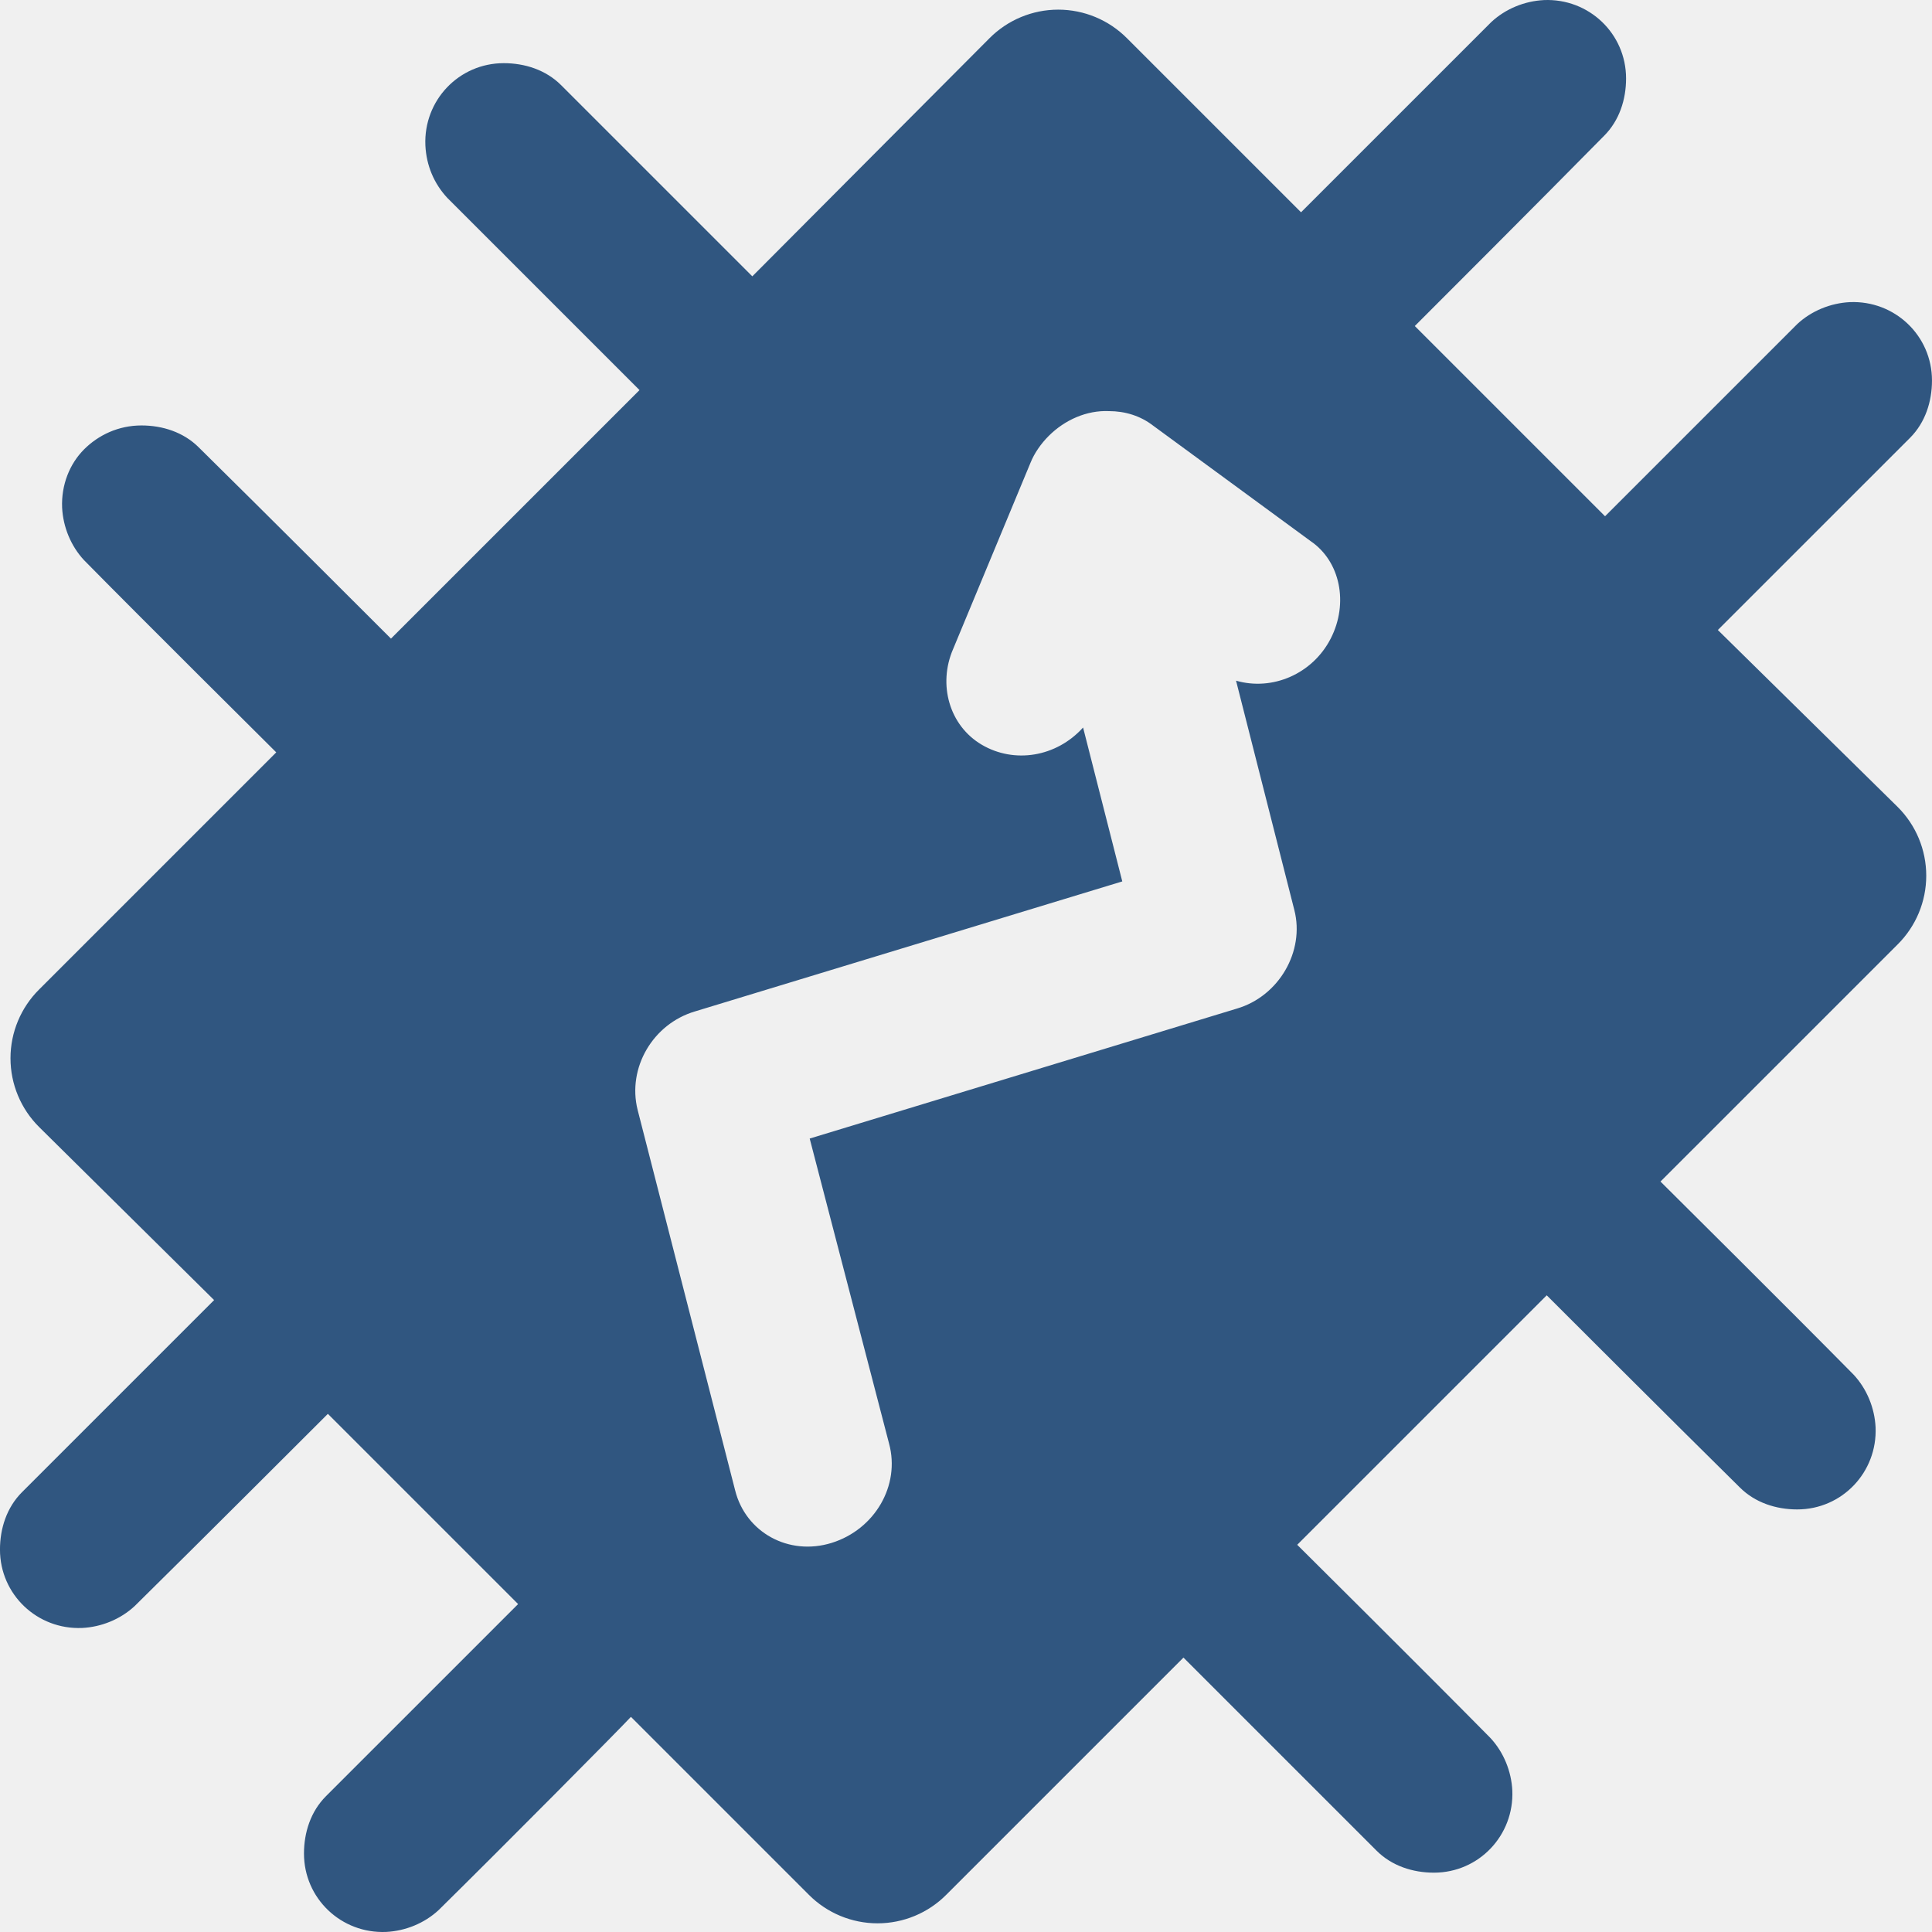
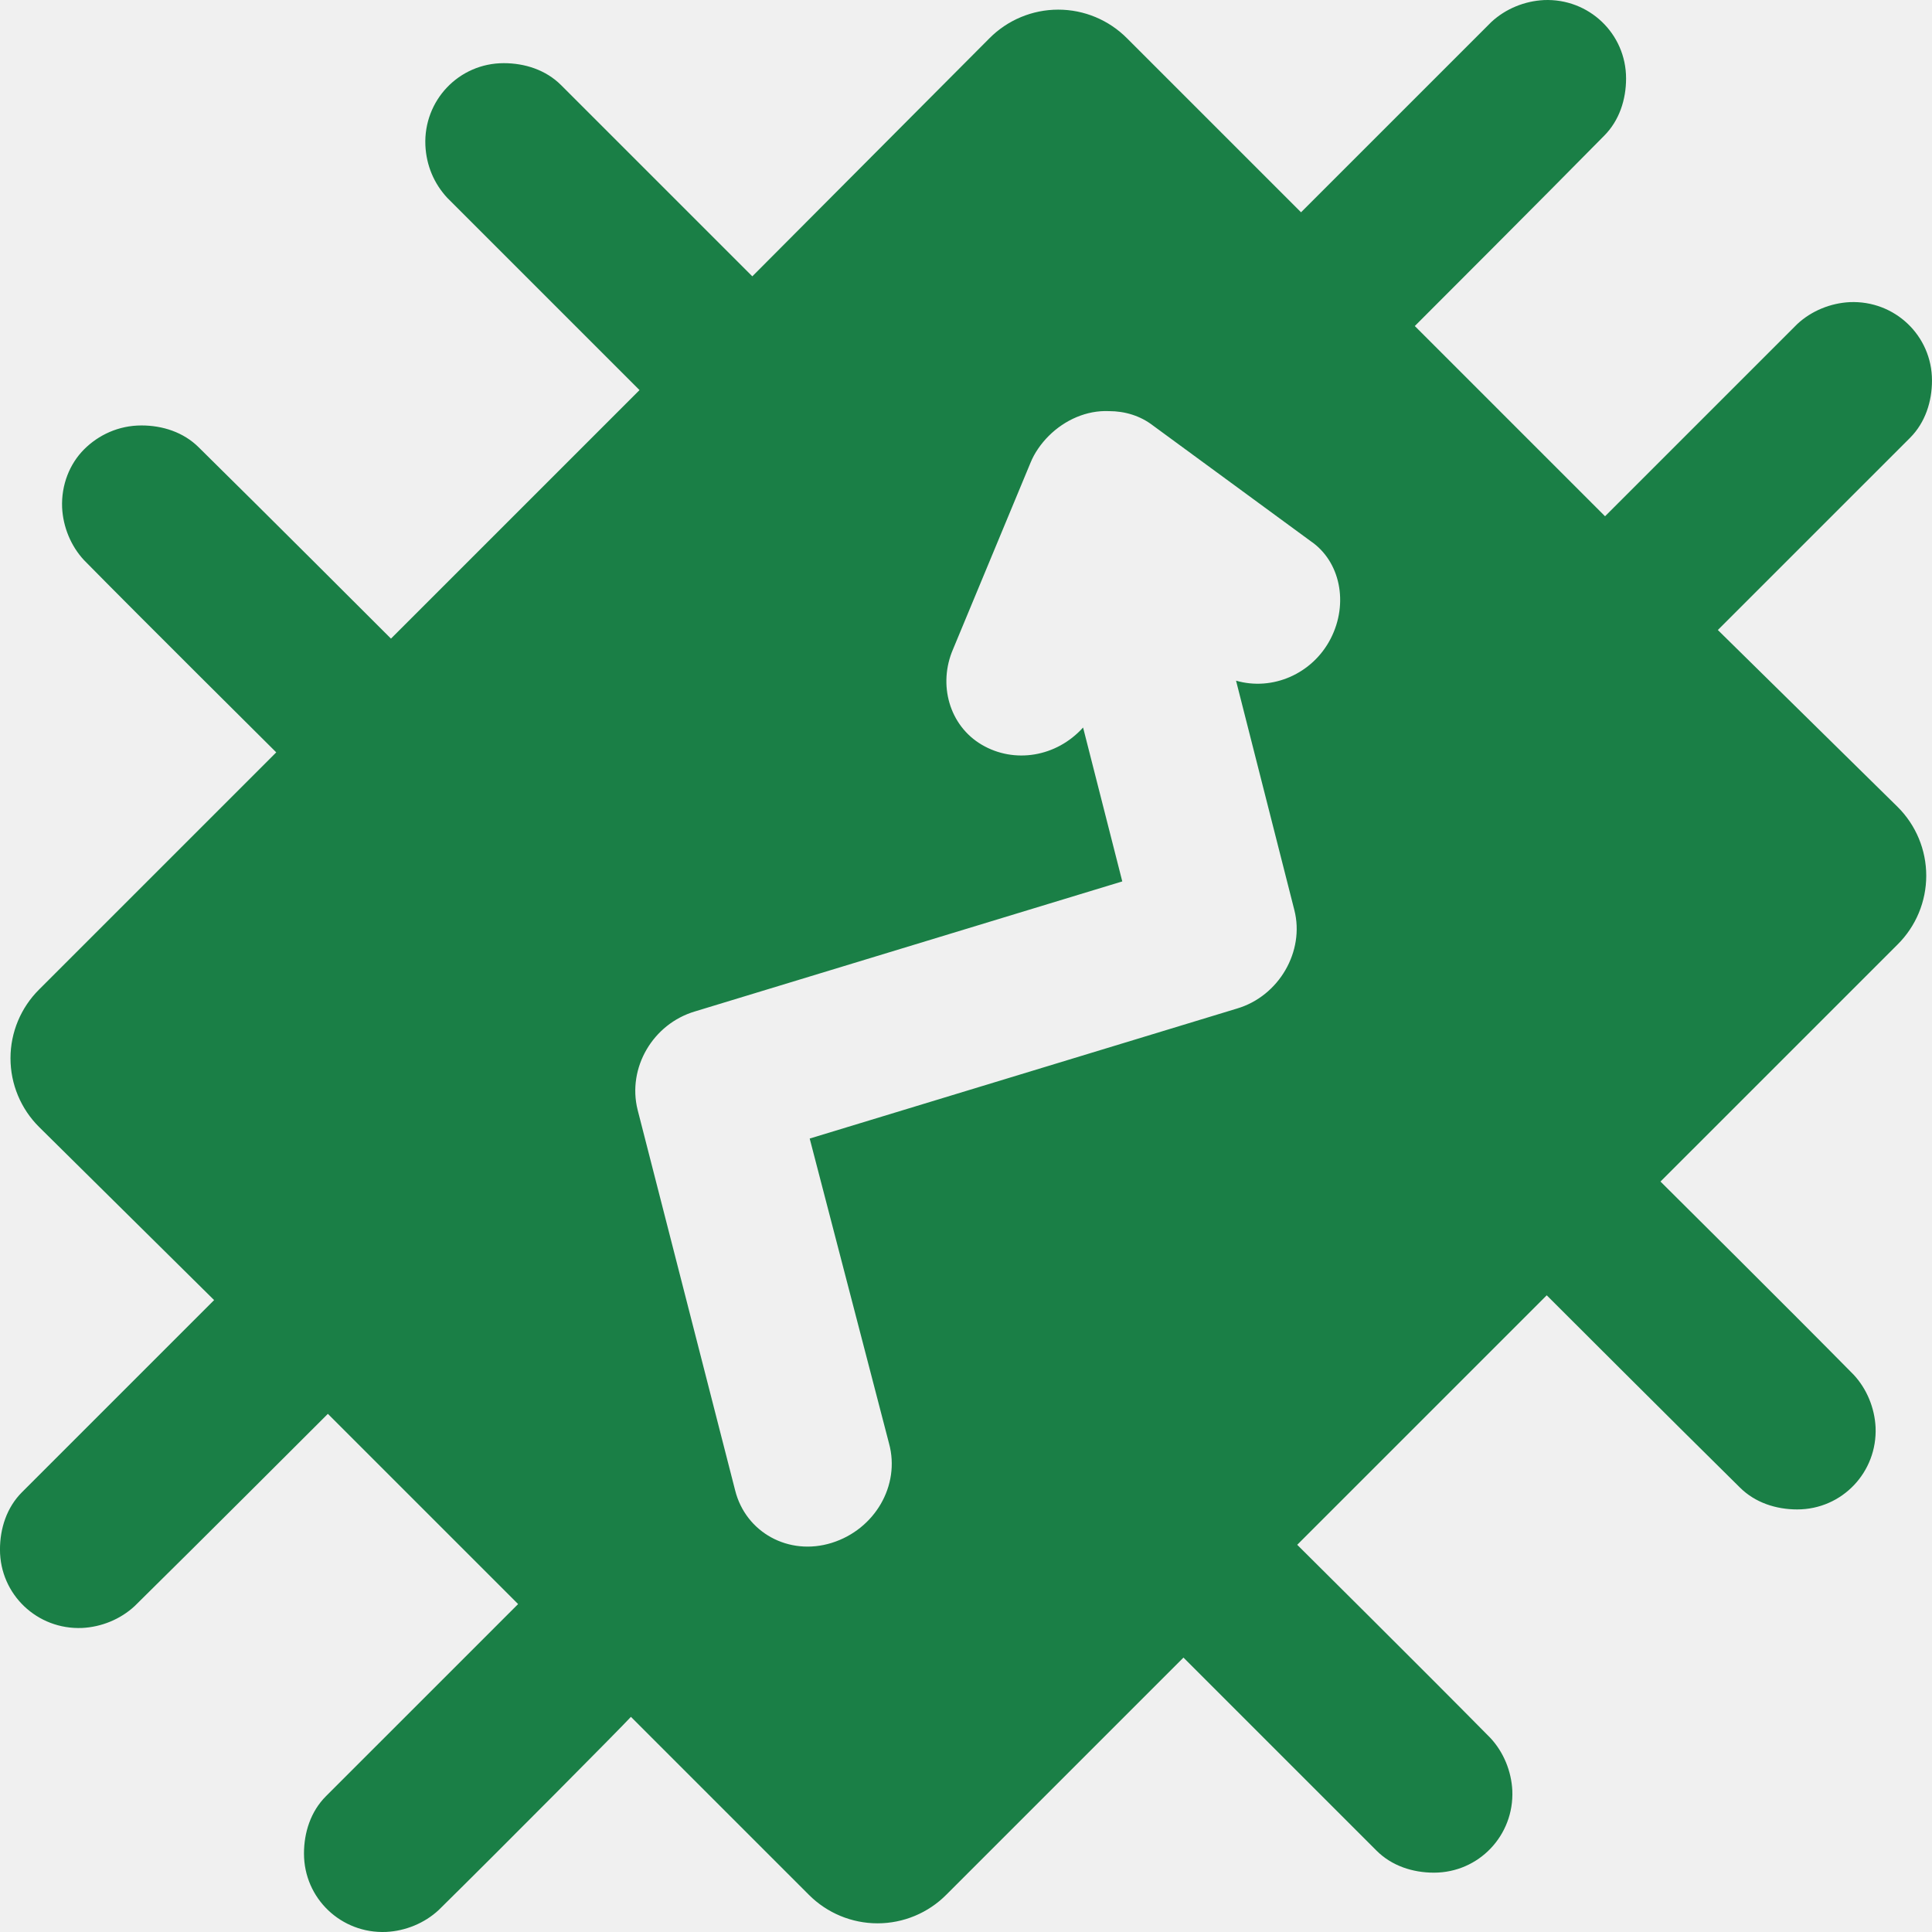
<svg xmlns="http://www.w3.org/2000/svg" viewBox="0 0 512 512">
  <path d="M409.14.02c11.906-.506 21.786 8.866 21.787 20.773 0 5.572-1.774 11.146-5.827 15.199-16.467 16.719-44.841 45.09-50.162 50.41l50.414 50.413 50.922-50.918c3.8-3.547 8.867-5.573 13.934-5.827 11.907-.506 21.787 8.867 21.787 20.773 0 5.573-1.774 11.146-5.827 15.2l-50.921 50.916 47.628 46.864a25.687 25.687 0 0 1 0 36.48l-62.828 62.822c.764.764 34.201 33.946 51.174 51.171 3.546 3.8 5.573 8.866 5.827 13.933.506 11.905-8.867 21.785-20.774 21.785-5.573 0-11.146-1.773-15.2-5.826-17.985-17.73-49.903-49.646-51.175-50.917l-66.122 66.116s33.948 33.692 51.175 51.171c3.547 3.8 5.574 8.866 5.827 13.932.507 11.906-8.867 21.785-20.774 21.785-5.574 0-11.147-1.773-15.2-5.826l-51.175-51.17-62.828 62.823a25.692 25.692 0 0 1-36.481 0L167.2 454.984c-2.534 2.788-34.201 34.706-50.921 51.171-3.8 3.547-8.867 5.573-13.933 5.827-11.907.506-21.788-8.867-21.788-20.773 0-5.573 1.773-11.146 5.826-15.199l50.922-50.917-50.416-50.41c-2.534 2.532-34.454 34.45-51.175 50.916-3.8 3.546-8.867 5.574-13.934 5.827-11.907.506-21.787-8.867-21.787-20.773 0-5.573 1.774-11.146 5.827-15.199l50.921-50.917-46.36-45.85a25.684 25.684 0 0 1 0-36.479l62.828-62.824c-3.293-3.293-34.708-34.45-50.922-50.917-3.546-3.8-5.572-8.866-5.826-13.933-.253-6.079 2.026-11.652 5.826-15.452 3.8-3.8 9.12-6.333 15.2-6.333 5.574 0 11.148 1.773 15.201 5.826 17.48 17.226 47.628 47.371 50.921 50.664l65.868-65.863-50.92-50.918c-3.547-3.8-5.574-8.613-5.828-13.933-.506-11.906 8.867-21.785 20.774-21.785 5.573 0 11.147 1.774 15.2 5.827l50.668 50.664L262.2 10.155a25.691 25.691 0 0 1 36.482 0l46.107 46.104 50.415-50.41c3.8-3.547 8.867-5.573 13.934-5.827zM293.87 108.95c-5.827-.252-11.654 2.28-15.961 6.587-2.027 2.027-3.8 4.56-4.813 7.093l-20.521 49.397c-4.053 9.373-1.013 20.266 7.601 25.333 8.613 5.066 19.76 3.293 26.853-4.56l10.388 40.784-113.24 34.452c-11.147 3.294-17.987 14.946-15.2 26.092l25.84 100.82c2.787 11.146 14.187 17.479 25.587 13.933 11.401-3.547 18.241-15.2 15.2-26.346l-21.026-80.808 113.24-34.451c11.147-3.294 17.987-15.201 15.2-26.093l-15.453-60.797c9.627 2.786 20.267-1.773 25.08-11.146 4.814-9.373 2.534-20.52-5.32-25.84l-41.801-30.65c-3.293-2.533-7.346-3.8-11.653-3.8z" />
  <style>
- 		path { fill: #305680; }
+ 		path { fill: #1a7f46; }
		@media (prefers-color-scheme: dark) {
- 			path { fill: #FFF; }
+ 			path { fill: #7ee0a0; }
		}
	</style>
</svg>
